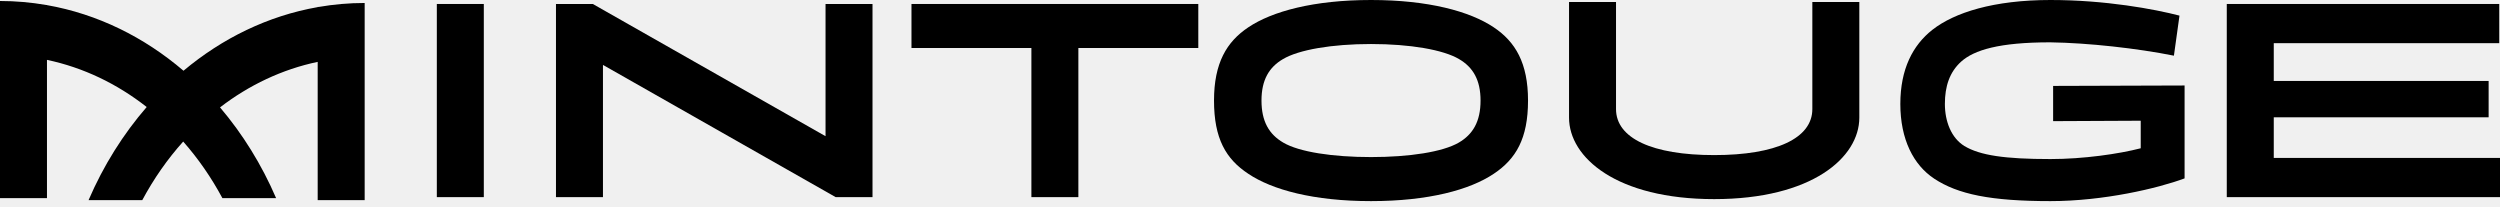
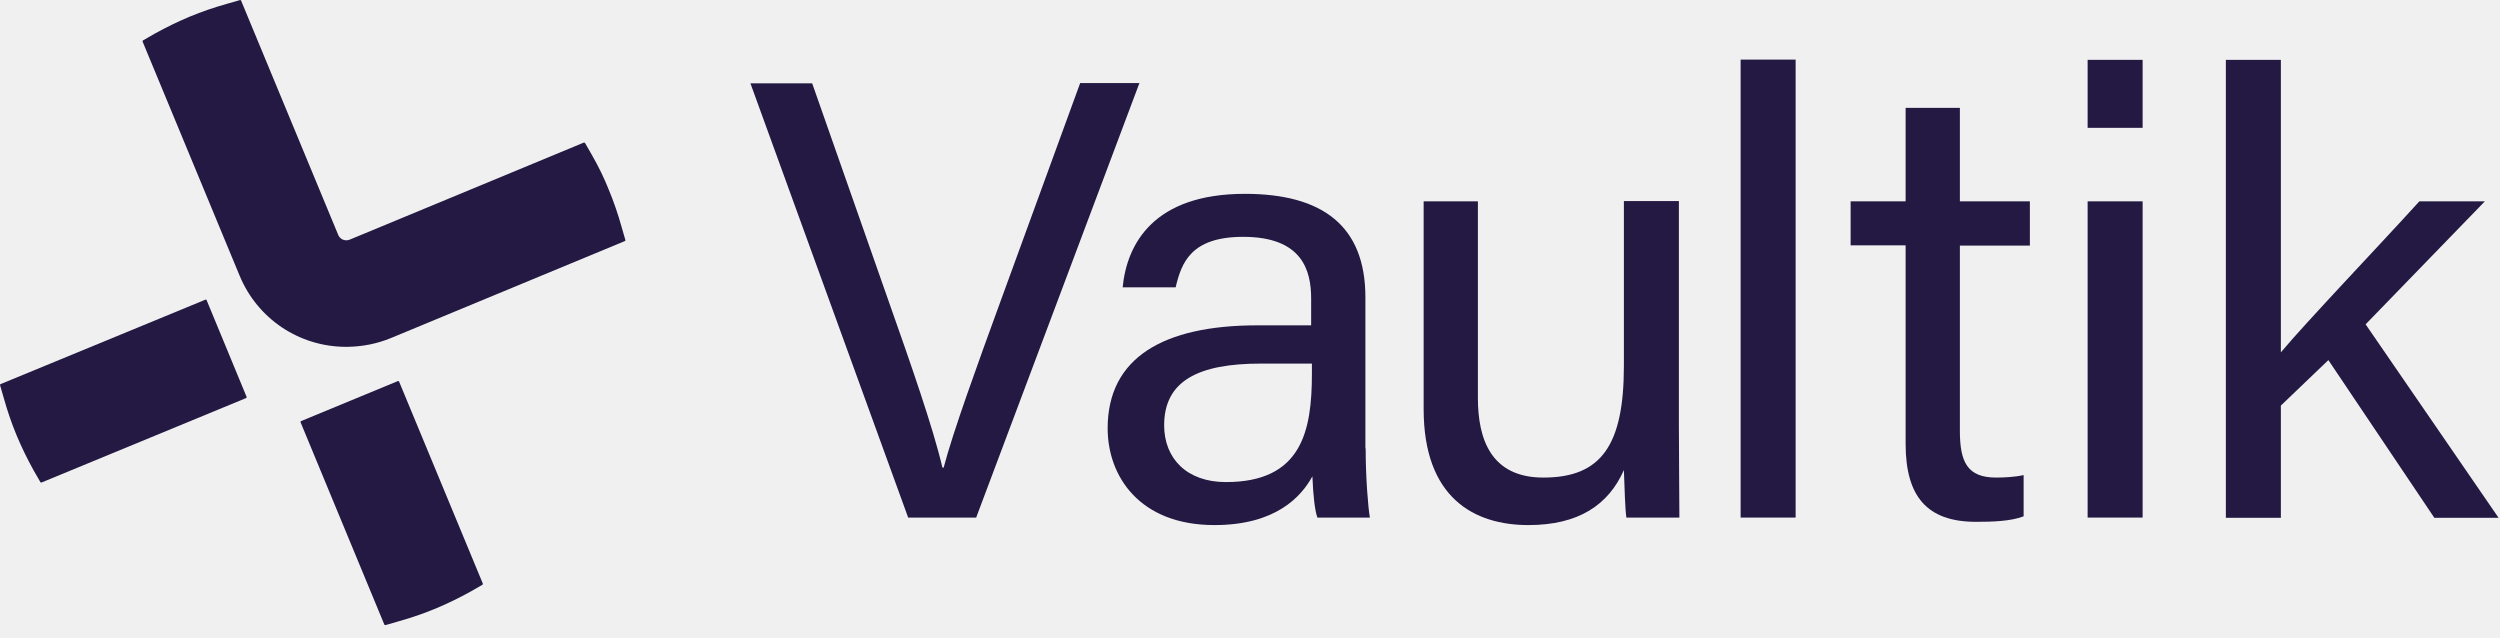
- <svg xmlns="http://www.w3.org/2000/svg" width="218" height="18" viewBox="0 0 218 18" fill="none">
-   <g clip-path="url(#clip0_15_7)">
-     <path d="M42.188 17.19H38.091V0.347H42.188V17.19Z" fill="black" />
-     <path d="M72.871 17.19L52.599 5.672H52.578V17.19H48.481V0.347H51.693L71.965 11.864H71.987V0.347H76.083V17.19H72.871Z" fill="black" />
-     <path d="M79.481 4.186V0.347H104.492V4.186H94.034V17.19H89.938V4.186H79.481Z" fill="black" />
-     <path d="M111.899 12.434C113.279 13.251 116.211 13.697 119.553 13.697C122.895 13.697 125.806 13.251 127.208 12.434C128.436 11.715 129.104 10.601 129.104 8.768C129.104 6.985 128.458 5.87 127.229 5.152C125.849 4.335 122.96 3.839 119.553 3.839C116.146 3.839 113.257 4.335 111.878 5.152C110.649 5.87 110.002 6.985 110.002 8.768C110.002 10.601 110.67 11.715 111.899 12.434ZM108.859 2.378C110.929 0.99 114.551 -3.05176e-05 119.553 -3.05176e-05C124.555 -3.05176e-05 128.178 0.99 130.247 2.378C132.145 3.641 133.244 5.499 133.244 8.768C133.244 12.087 132.188 13.87 130.247 15.159C128.178 16.546 124.577 17.537 119.553 17.537C114.53 17.537 110.929 16.546 108.859 15.159C106.897 13.87 105.862 12.087 105.862 8.768C105.862 5.499 106.962 3.641 108.859 2.378Z" fill="black" />
-     <path d="M140.917 0.173V9.511C140.917 12.063 144.086 13.524 149.476 13.524C154.867 13.524 158.036 12.063 158.036 9.511V0.173H162.133V10.254C162.133 13.747 157.972 17.363 149.476 17.363C140.981 17.363 136.82 13.747 136.82 10.254V0.173H140.917Z" fill="black" />
-     <path d="M189.565 4.855C186.348 4.211 182.099 3.74 178.78 3.691C174.328 3.691 172.144 4.359 171.01 5.375C169.998 6.292 169.594 7.53 169.594 9.066C169.594 10.601 170.161 12.038 171.294 12.732C172.649 13.549 174.814 13.87 178.801 13.87C181.674 13.87 184.75 13.425 186.671 12.929V10.527L179.032 10.564V7.492L190.496 7.455V15.555C188.169 16.422 183.434 17.537 178.801 17.537C173.58 17.537 170.727 16.942 168.663 15.58C166.862 14.391 165.709 12.162 165.709 9.066C165.709 6.019 166.801 3.938 168.501 2.601C170.424 1.09 173.863 -3.05176e-05 178.801 -3.05176e-05C183.596 -3.05176e-05 187.866 0.793 190.051 1.362L189.565 4.855Z" fill="black" />
-     <path d="M198.272 10.229V13.771H218V17.19H194.175V0.347H217.935V3.765H198.272V7.059H217.008V10.229H198.272Z" fill="black" />
-     <path d="M31.799 0.607V0.26C30.431 0.26 29.088 0.38 27.776 0.607H27.702V0.621C23.375 1.382 19.388 3.33 16.001 6.168C12.571 3.236 8.511 1.224 4.096 0.447V0.434H4.023C2.711 0.207 1.368 0.087 0 0.087V0.434V17.276H4.096V5.221C7.273 5.888 10.221 7.314 12.792 9.332C10.744 11.693 9.024 14.43 7.723 17.45H12.407C13.409 15.579 14.609 13.864 15.975 12.344C17.277 13.821 18.427 15.476 19.392 17.276H24.076C22.813 14.344 21.155 11.678 19.186 9.364C21.714 7.421 24.599 6.046 27.702 5.395V17.45H31.799V0.607Z" fill="black" />
-   </g>
-   <defs>
-     <clipPath id="clip0_15_7">
-       <rect width="218" height="18" fill="white" />
-     </clipPath>
-   </defs>
+ <svg xmlns="http://www.w3.org/2000/svg" width="200" height="51" viewBox="0 0 200 51" fill="none">
+   <path d="M72.653 41.406L60.034 6.667H64.974L71.053 23.987C72.853 29.087 74.653 34.226 75.393 37.406H75.493C76.233 34.566 78.193 29.167 80.033 24.127L86.413 6.647H91.153L78.093 41.406H72.653Z" fill="#231942" />
+   <path d="M109.252 35.866C109.252 38.206 109.452 40.666 109.592 41.406H105.392C105.192 40.866 105.052 39.666 104.992 38.106C104.092 39.746 102.052 42.006 97.152 42.006C91.172 42.006 88.612 38.106 88.612 34.266C88.612 28.627 93.052 26.027 100.592 26.027H104.892V23.887C104.892 21.647 104.192 18.947 99.452 18.947C95.252 18.947 94.512 21.047 94.052 22.987H89.812C90.153 19.487 92.312 15.507 99.592 15.507C105.772 15.507 109.232 18.047 109.232 23.787V35.866H109.252ZM104.972 29.087H100.872C95.832 29.087 93.132 30.486 93.132 34.026C93.132 36.666 94.932 38.566 98.072 38.566C104.152 38.566 104.952 34.466 104.952 29.887V29.087H104.972Z" fill="#231942" />
+   <path d="M134.311 34.026C134.311 36.526 134.351 39.926 134.351 41.406H130.111C130.011 40.766 129.971 39.206 129.911 37.606C128.671 40.406 126.271 42.006 122.271 42.006C117.971 42.006 113.892 39.866 113.892 32.727V16.107H118.231V31.826C118.231 35.126 119.271 38.206 123.471 38.206C128.111 38.206 129.911 35.606 129.911 29.267V16.087H134.311V34.026Z" fill="#231942" />
+   <path d="M139.25 41.406V4.768H143.65V41.406H139.25Z" fill="#231942" />
+   <path d="M148.05 16.107H152.45V8.627H156.79V16.107H162.39V19.647H156.79V34.466C156.79 36.966 157.39 38.206 159.69 38.206C160.29 38.206 161.19 38.166 161.89 38.006V41.306C160.85 41.706 159.35 41.746 158.09 41.746C154.15 41.746 152.45 39.706 152.45 35.506V19.627H148.05V16.107Z" fill="#231942" />
+   <path d="M167.01 10.227V4.788H171.41V10.227H167.01ZM167.01 16.107H171.41V41.406H167.01V16.107Z" fill="#231942" />
+   <path d="M182.469 28.187C184.569 25.687 190.149 19.847 193.549 16.107H198.789L189.249 25.947L199.888 41.426H194.749L186.269 28.807L182.469 32.447V41.426H178.069V4.788H182.469V28.187Z" fill="#231942" />
+   <path d="M16.447 23.967L0.048 30.727C0.008 30.747 -0.012 30.787 0.008 30.826L0.308 31.866C0.588 32.866 0.928 33.866 1.328 34.826C1.728 35.786 2.188 36.726 2.688 37.626L3.228 38.566C3.248 38.586 3.268 38.606 3.288 38.606H3.308L19.687 31.846C19.707 31.846 19.727 31.826 19.727 31.806C19.727 31.787 19.727 31.767 19.727 31.747L16.527 24.007C16.527 23.967 16.487 23.967 16.447 23.967Z" fill="#231942" />
+   <path d="M31.927 30.527C31.907 30.487 31.867 30.467 31.827 30.487L24.087 33.687C24.067 33.687 24.047 33.706 24.047 33.727C24.047 33.746 24.047 33.767 24.047 33.786L30.747 49.966C30.767 49.986 30.787 50.006 30.827 50.006H30.847L31.887 49.706C32.886 49.426 33.886 49.086 34.846 48.686C35.806 48.286 36.746 47.826 37.646 47.326L38.586 46.786C38.626 46.766 38.626 46.726 38.626 46.686L31.927 30.527Z" fill="#231942" />
+   <path d="M47.346 12.387L46.806 11.447C46.786 11.407 46.746 11.407 46.706 11.407L27.987 19.167C27.607 19.327 27.187 19.147 27.047 18.767L19.287 0.048C19.267 0.008 19.227 -0.012 19.187 0.008L18.147 0.308C17.147 0.588 16.147 0.928 15.187 1.328C14.227 1.728 13.287 2.188 12.387 2.688L11.447 3.228C11.408 3.248 11.408 3.288 11.408 3.328L19.167 22.047C20.587 25.487 23.907 27.727 27.647 27.747C27.707 27.747 27.747 27.747 27.807 27.747C28.987 27.727 30.147 27.507 31.267 27.047L49.986 19.287C50.026 19.267 50.046 19.227 50.026 19.187L49.726 18.147C49.446 17.147 49.106 16.147 48.706 15.187C48.326 14.227 47.866 13.287 47.346 12.387Z" fill="#231942" />
</svg>
